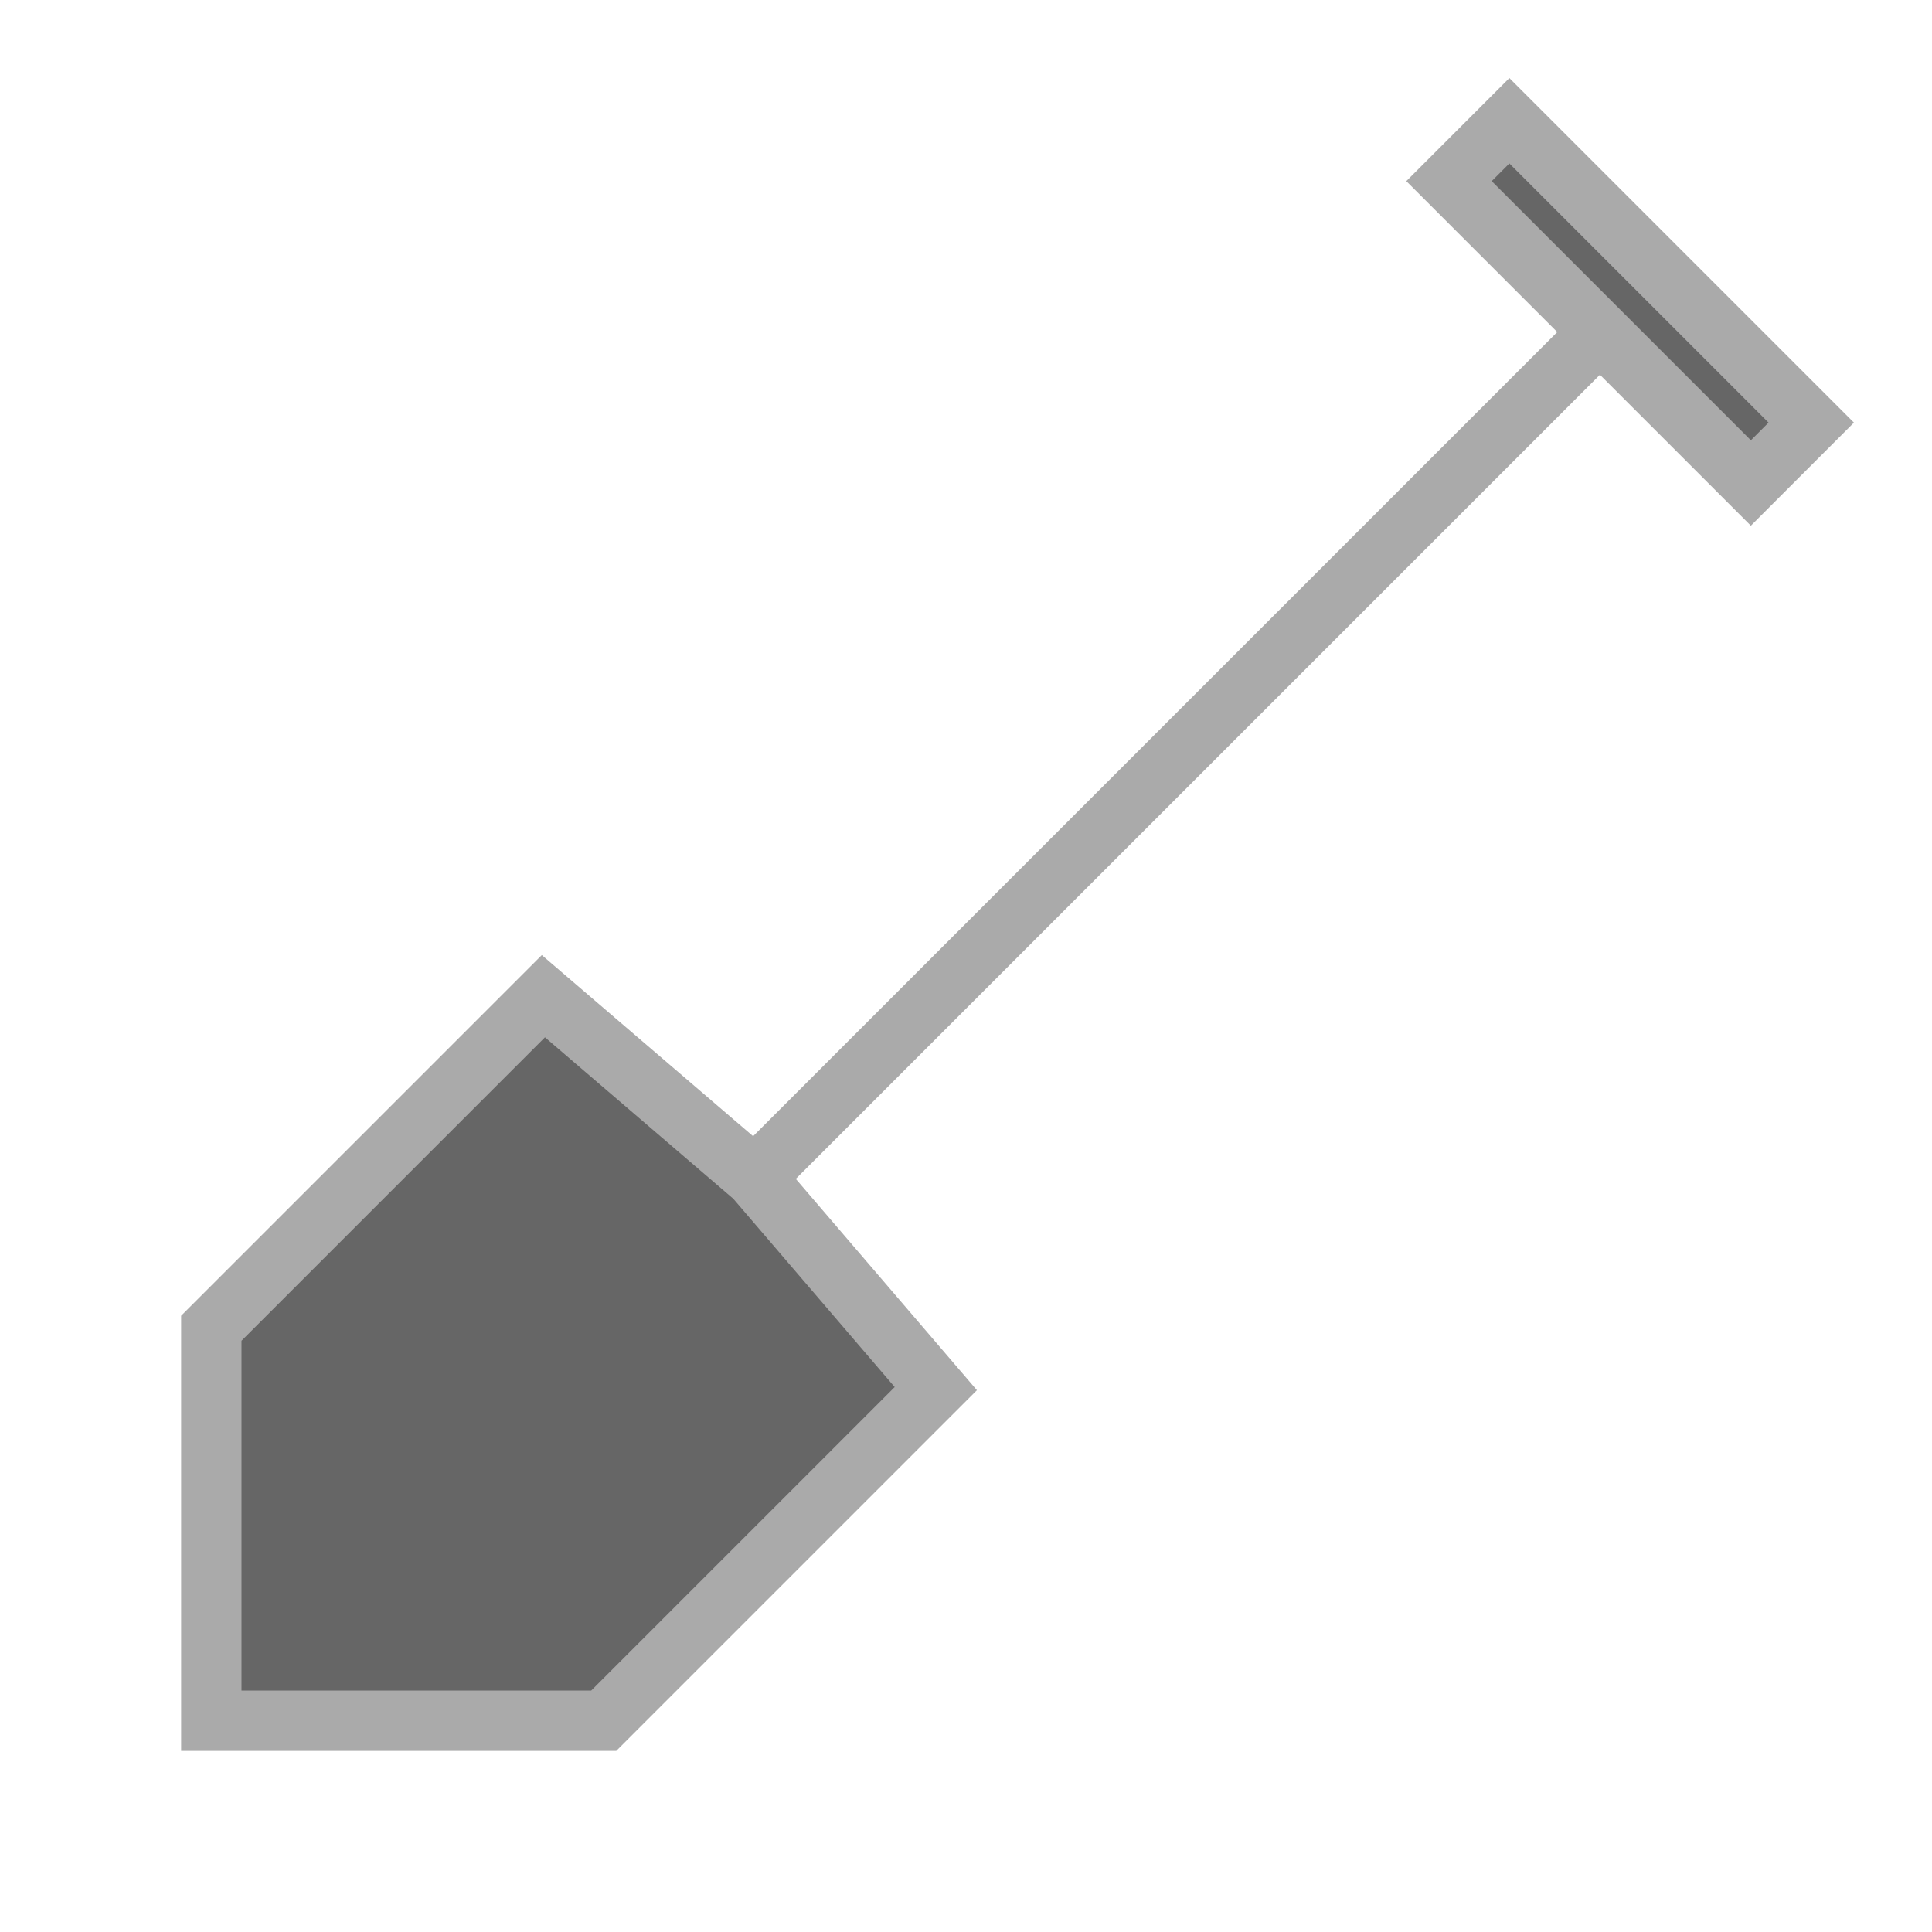
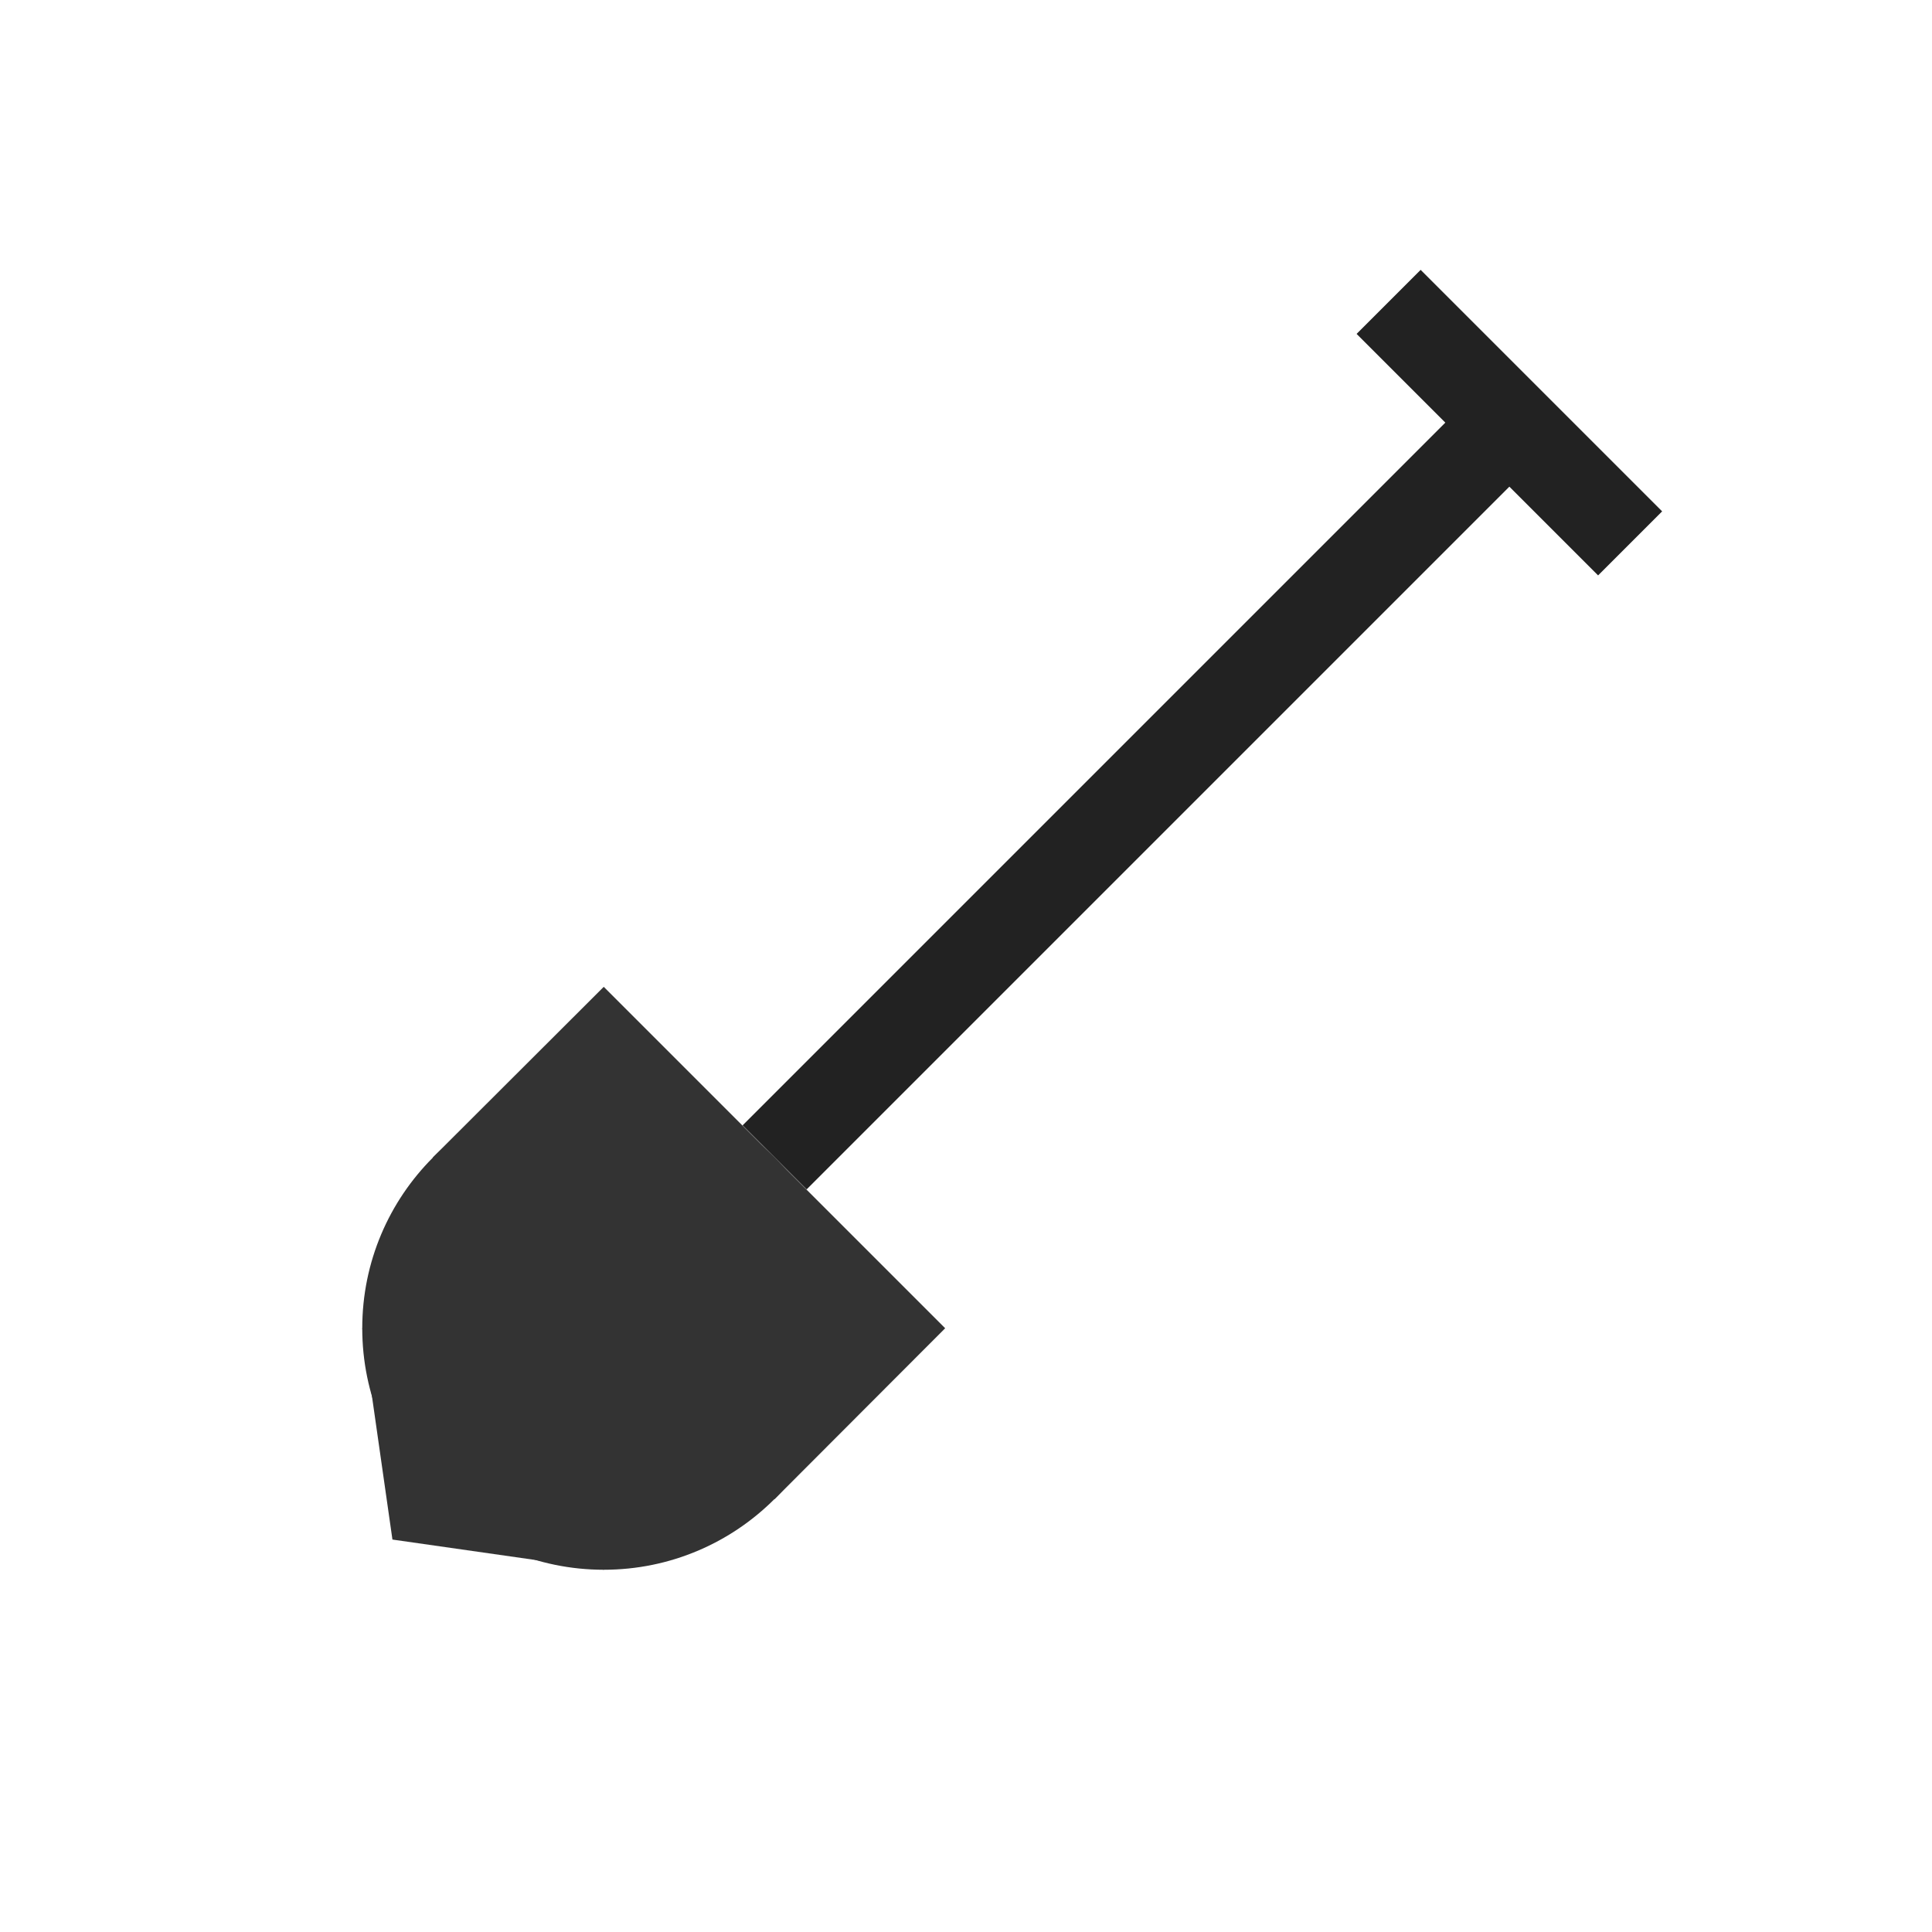
<svg xmlns="http://www.w3.org/2000/svg" viewBox="0 0 64 64">
-   <path d="M50 4 L60 14 L58 16 L53 11 L25 39 L31 46 L20 57 L7 57 L7 44 L18 33 L25 39 L53 11 L48 6 L50 4 L60 14" stroke="#aaa" fill="#666" stroke-width="2" />
+   <circle cx="20" cy="44" r="8" fill="#333" />
+   <path d="M12 44 L13 51 L20 52" fill="#333" />
+   <path d="M14.34 38.34 L20 32.69 L31.31 44 L25.66 49.66" fill="#333" />
+   <path d="M25.66 38.34 L50 14" stroke="#222" stroke-width="3" />
+   <path d="M46 10 L 54 18" stroke="#222" stroke-width="3" />
</svg>
